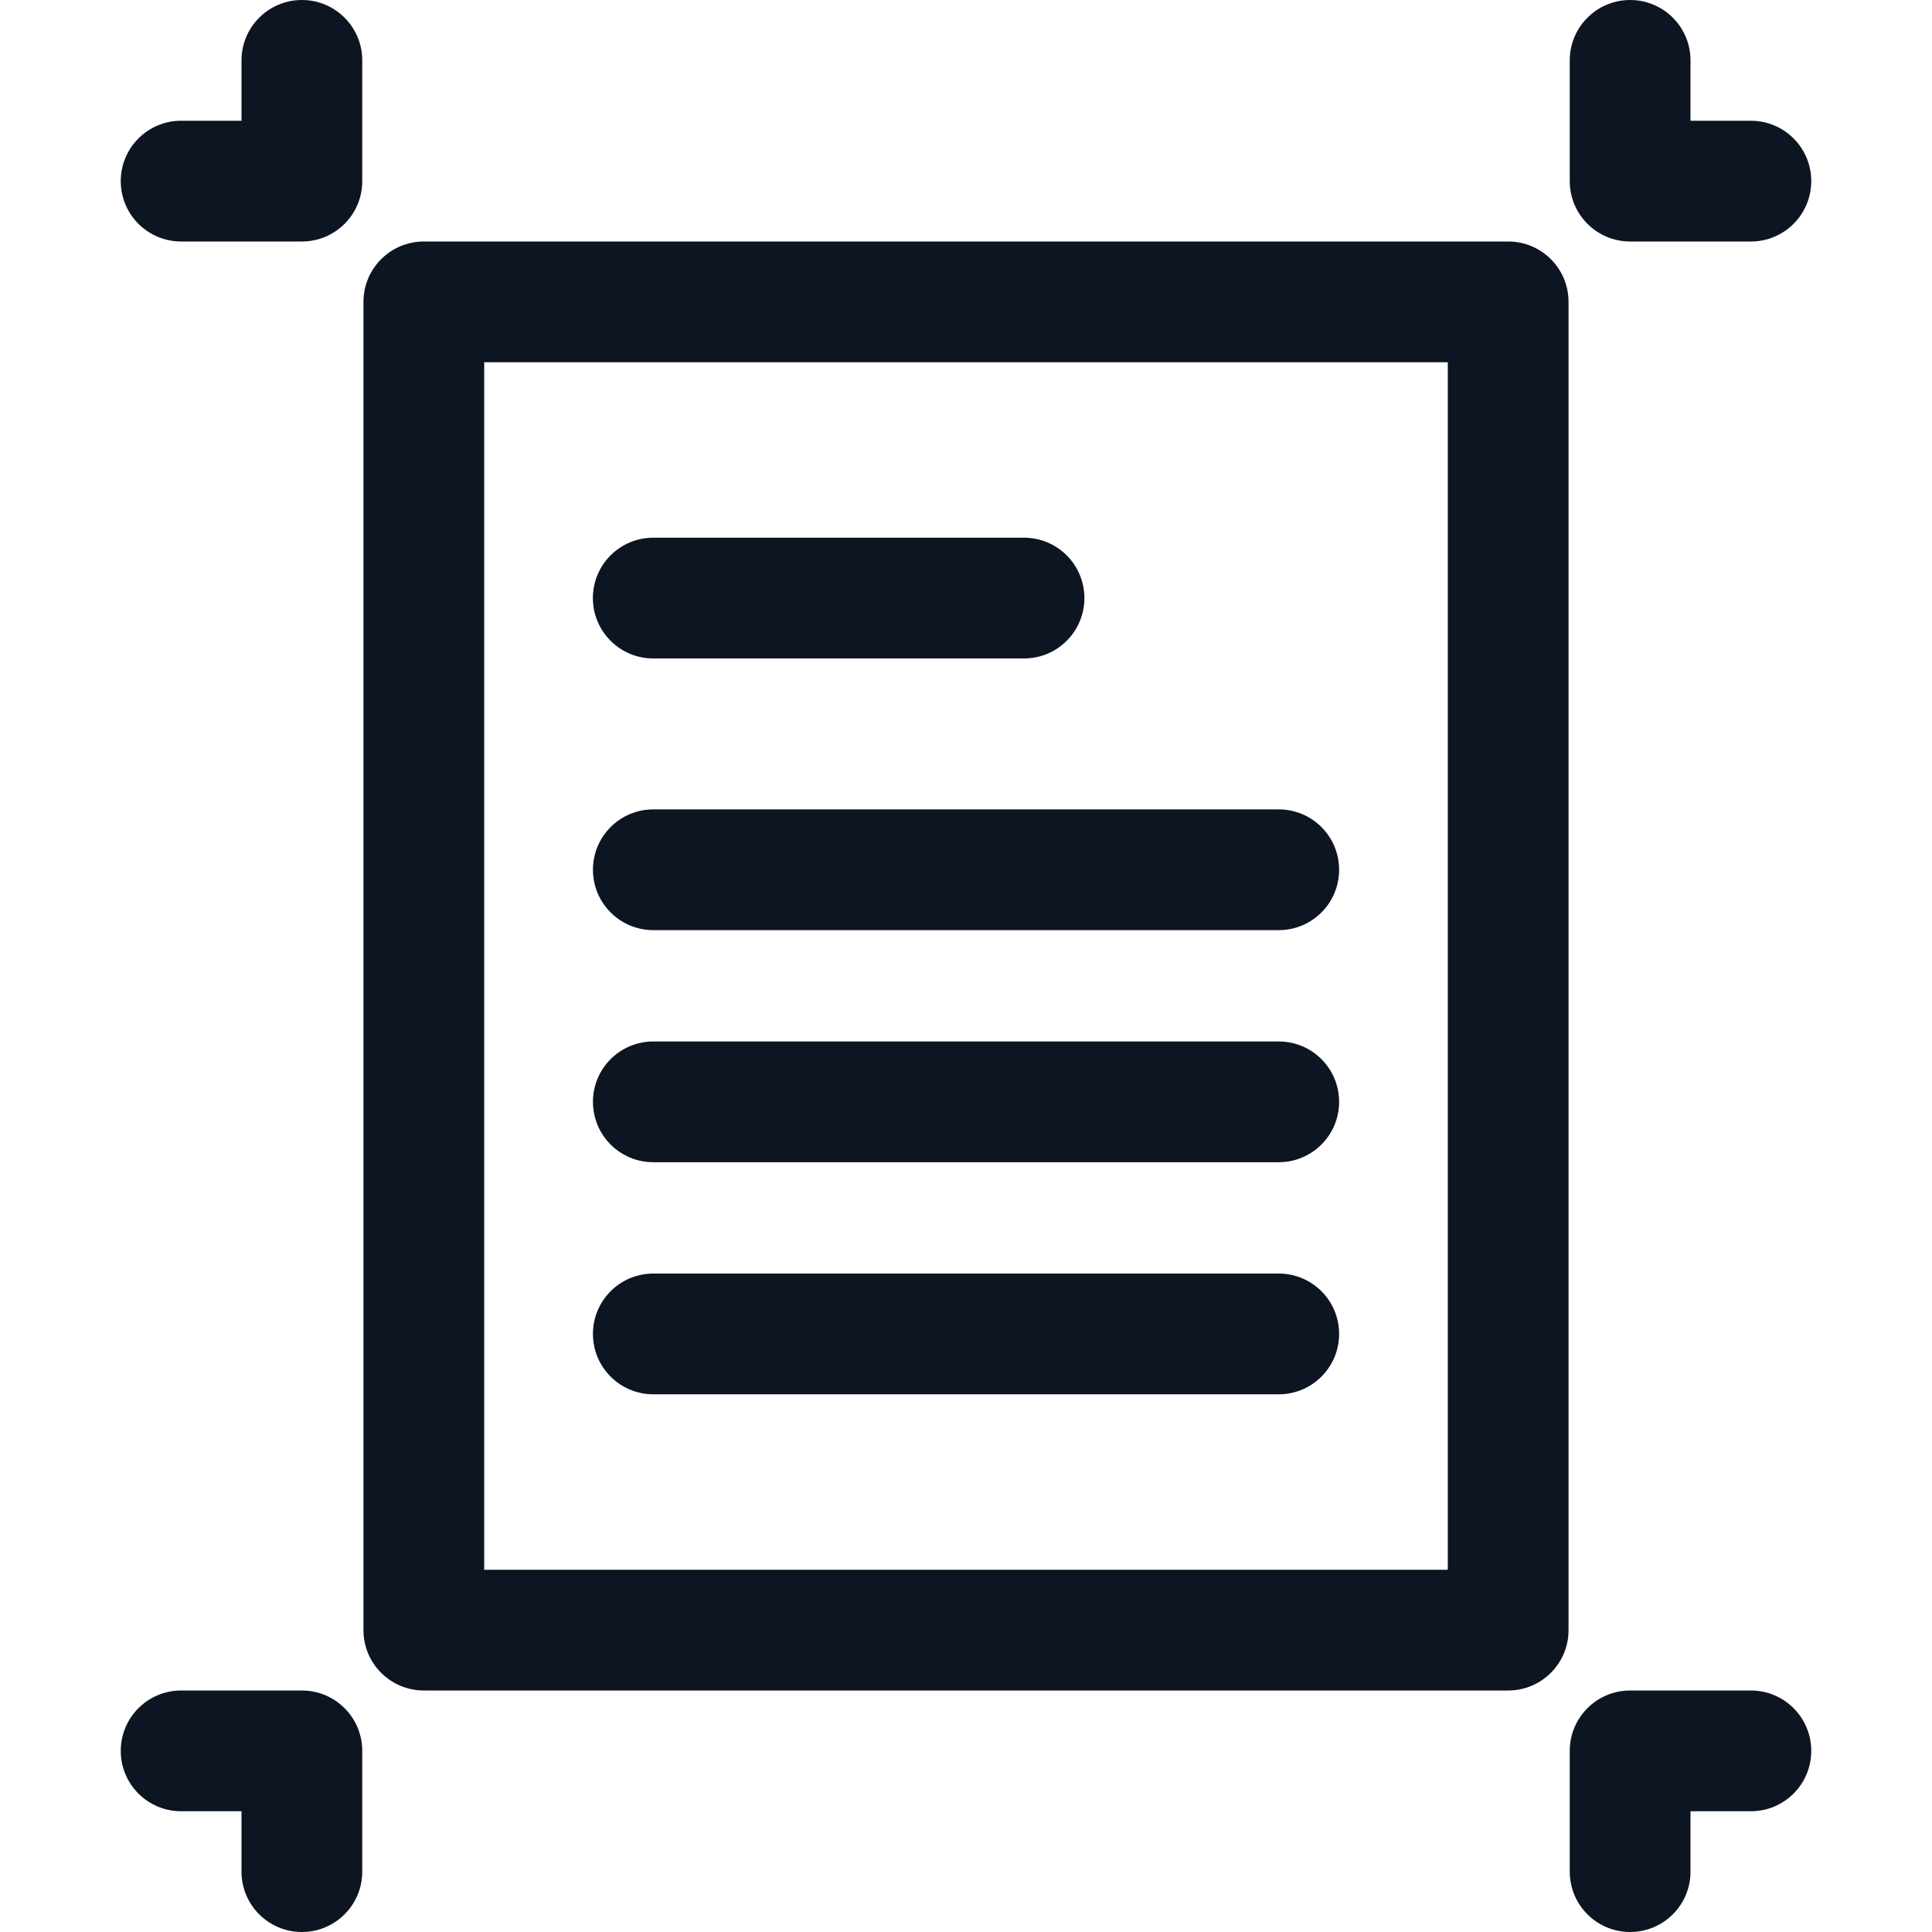
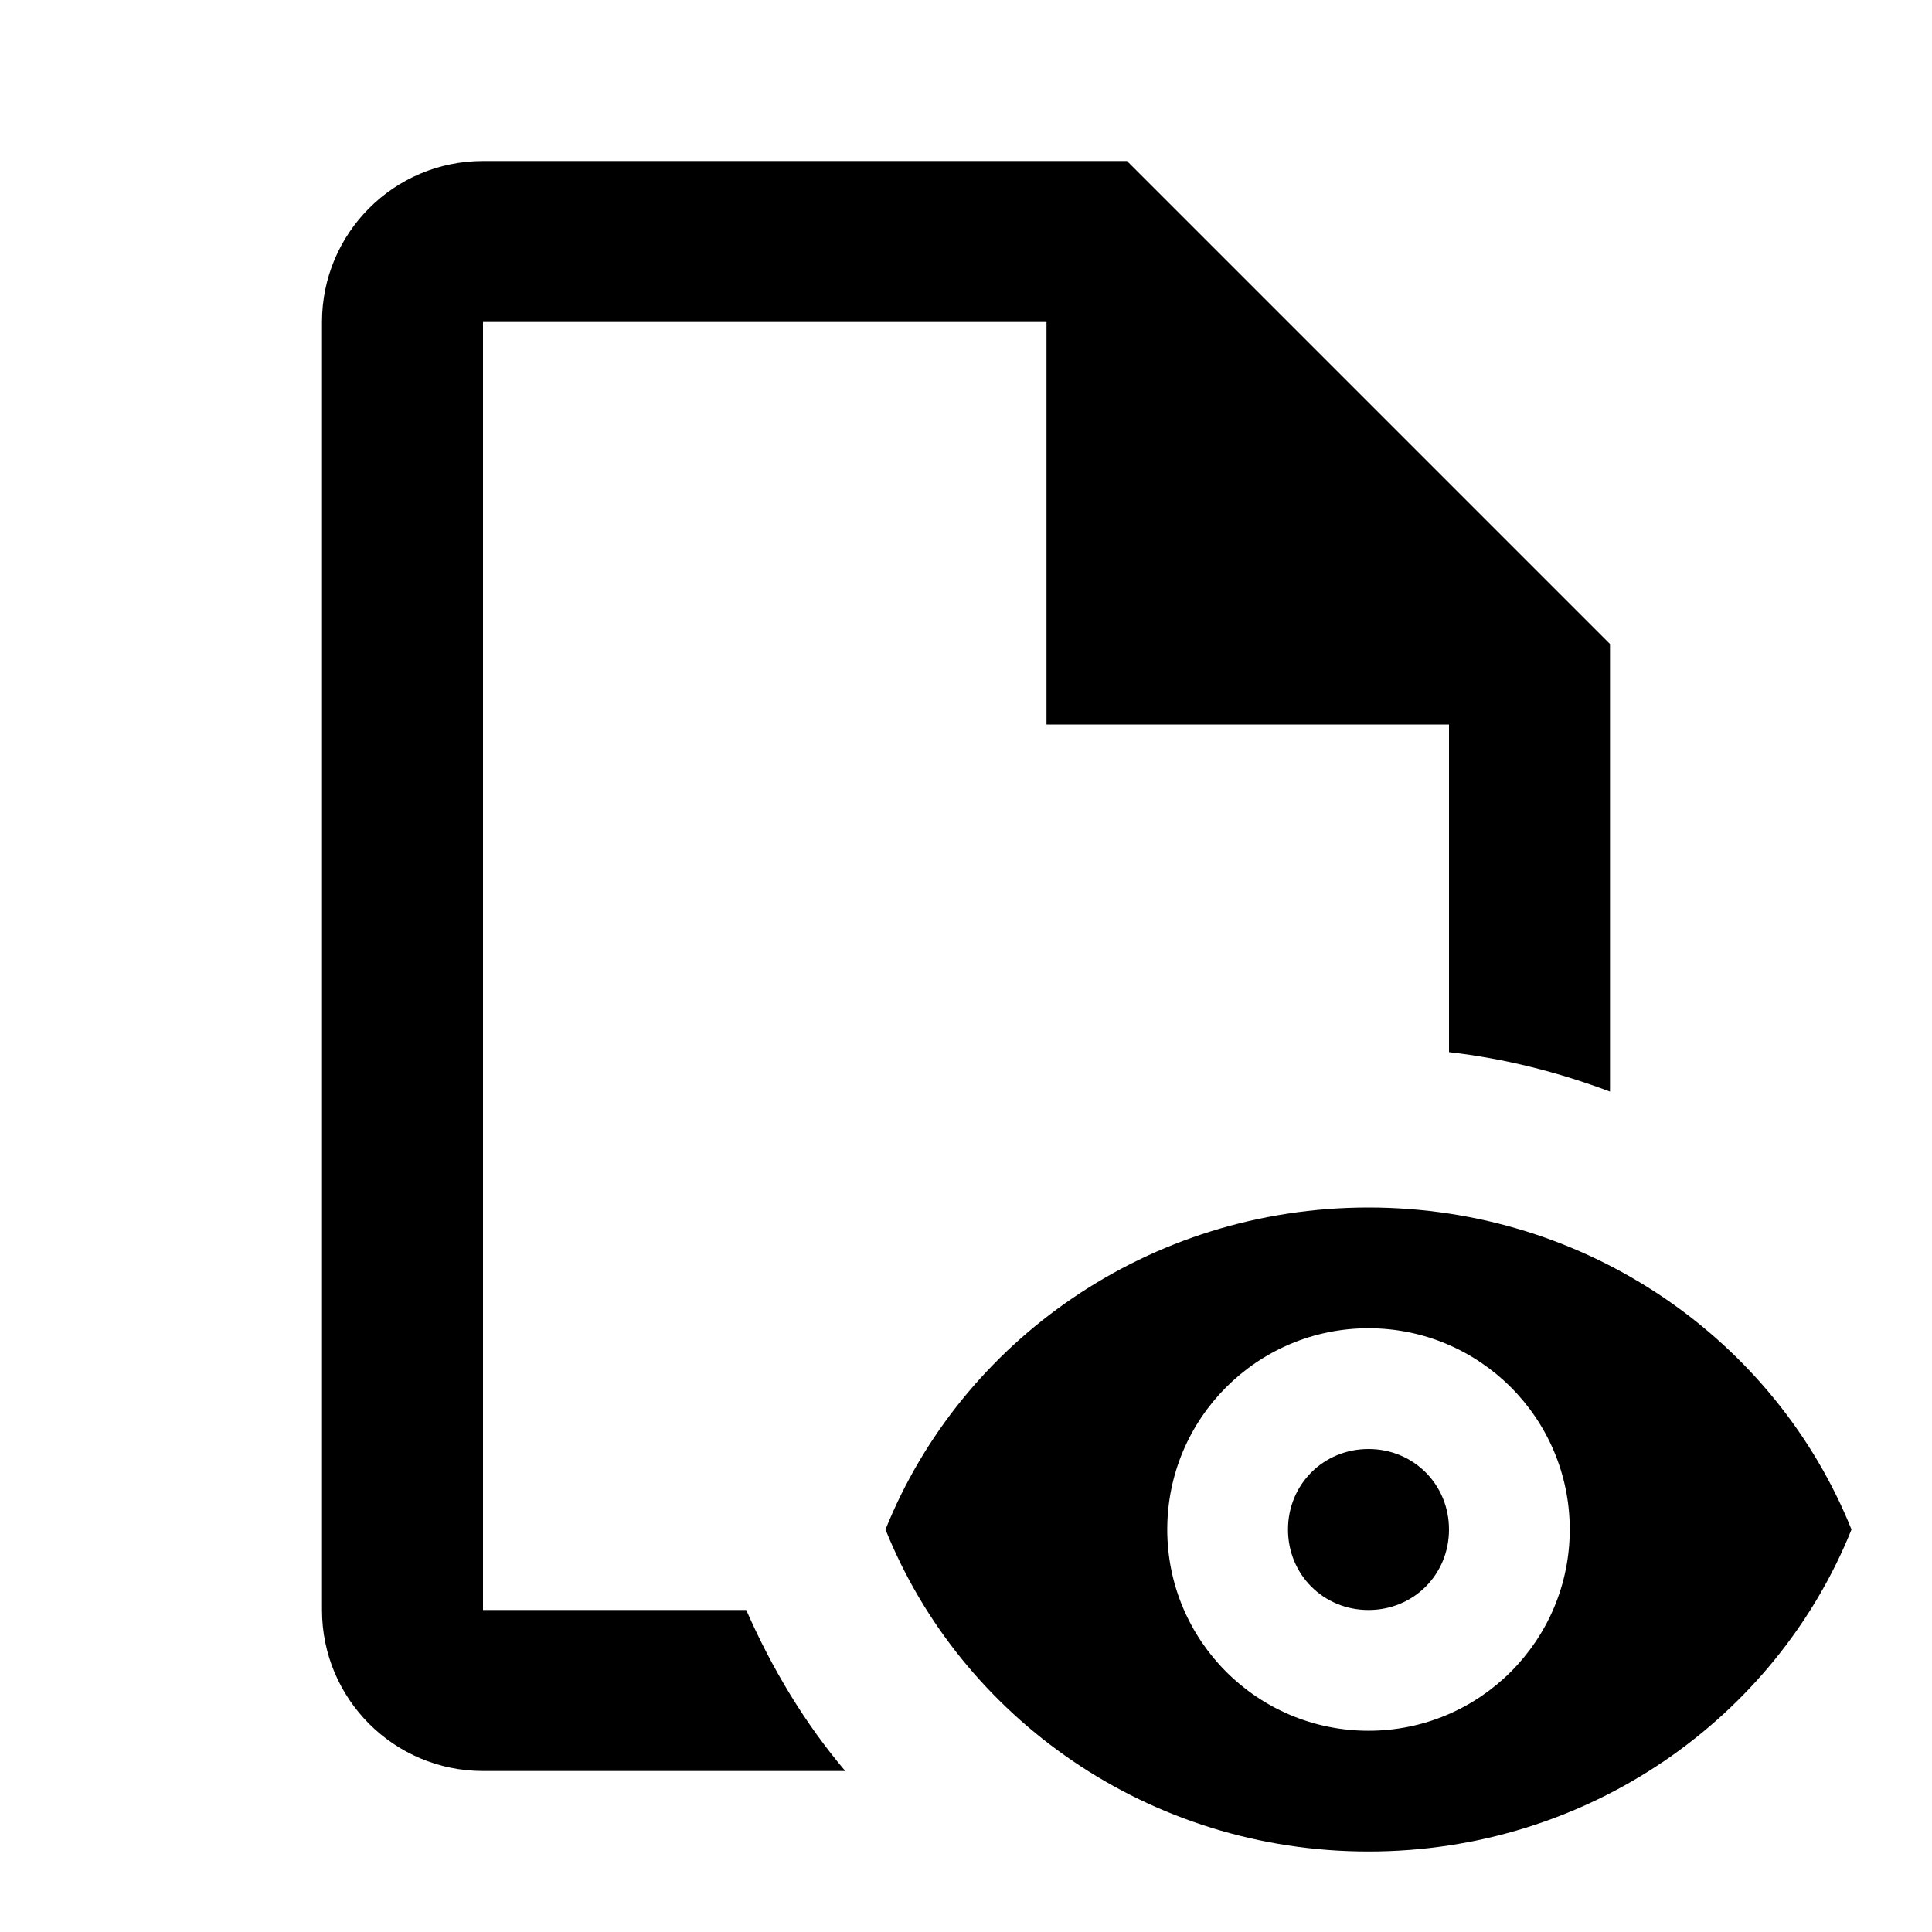
- <svg xmlns="http://www.w3.org/2000/svg" height="300px" width="300px" fill="#0D1523" version="1.1" x="0px" y="0px" viewBox="0 0 32 32" style="enable-background:new 0 0 32 32;" xml:space="preserve">
-   <g>
-     <g>
-       <path d="M5,4H3C2.448,4,2,3.553,2,3s0.448-1,1-1h1V1c0-0.553,0.448-1,1-1s1,0.447,1,1v2    C6,3.553,5.552,4,5,4z" />
-     </g>
-     <g>
-       <path d="M29,4h-2c-0.552,0-1-0.447-1-1V1c0-0.553,0.448-1,1-1s1,0.447,1,1v1h1c0.552,0,1,0.447,1,1    S29.552,4,29,4z" />
-     </g>
-     <g>
-       <path d="M5,32c-0.552,0-1-0.447-1-1v-1H3c-0.552,0-1-0.447-1-1s0.448-1,1-1h2c0.552,0,1,0.447,1,1v2    C6,31.553,5.552,32,5,32z" />
-     </g>
-     <g>
-       <path d="M27,32c-0.552,0-1-0.447-1-1v-2c0-0.553,0.448-1,1-1h2c0.552,0,1,0.447,1,1s-0.448,1-1,1h-1    v1C28,31.553,27.552,32,27,32z" />
-     </g>
-     <g>
-       <path d="M24.98,28H7.02c-0.552,0-1-0.447-1-1V5c0-0.553,0.448-1,1-1h17.96    c0.552,0,1,0.447,1,1v22C25.98,27.553,25.532,28,24.98,28z M8.02,26h15.96V6H8.02V26z" />
-     </g>
-     <g>
-       <path d="M16.961,10.906h-6.141c-0.552,0-1-0.447-1-1s0.448-1,1-1h6.141c0.552,0,1,0.447,1,1    S17.513,10.906,16.961,10.906z" />
-     </g>
-     <g>
-       <path d="M21.18,15.406h-10.359c-0.552,0-1-0.447-1-1s0.448-1,1-1h10.359c0.552,0,1,0.447,1,1    S21.732,15.406,21.18,15.406z" />
-     </g>
-     <g>
-       <path d="M21.18,19.25h-10.359c-0.552,0-1-0.447-1-1s0.448-1,1-1h10.359c0.552,0,1,0.447,1,1    S21.732,19.25,21.18,19.25z" />
-     </g>
-     <g>
-       <path d="M21.18,23.094h-10.359c-0.552,0-1-0.447-1-1s0.448-1,1-1h10.359c0.552,0,1,0.447,1,1    S21.732,23.094,21.18,23.094z" />
-     </g>
-   </g>
+ <svg xmlns="http://www.w3.org/2000/svg" fill="currentColor" viewBox="0 0 24 24">
+   <path d="M17,18C17.56,18 18,18.44 18,19C18,19.56 17.56,20 17,20C16.44,20 16,19.56 16,19C16,18.44 16.44,18 17,18M17,15C14.27,15 11.94,16.66 11,19C11.94,21.34 14.27,23 17,23C19.73,23 22.06,21.34 23,19C22.06,16.66 19.73,15 17,15M17,21.5A2.5,2.5 0 0,1 14.5,19A2.5,2.5 0 0,1 17,16.5A2.5,2.5 0 0,1 19.5,19A2.5,2.5 0 0,1 17,21.5M9.27,20H6V4H13V9H18V13.07C18.7,13.15 19.36,13.32 20,13.56V8L14,2H6A2,2 0 0,0 4,4V20A2,2 0 0,0 6,22H10.5C10,21.41 9.59,20.73 9.27,20Z" />
</svg>
